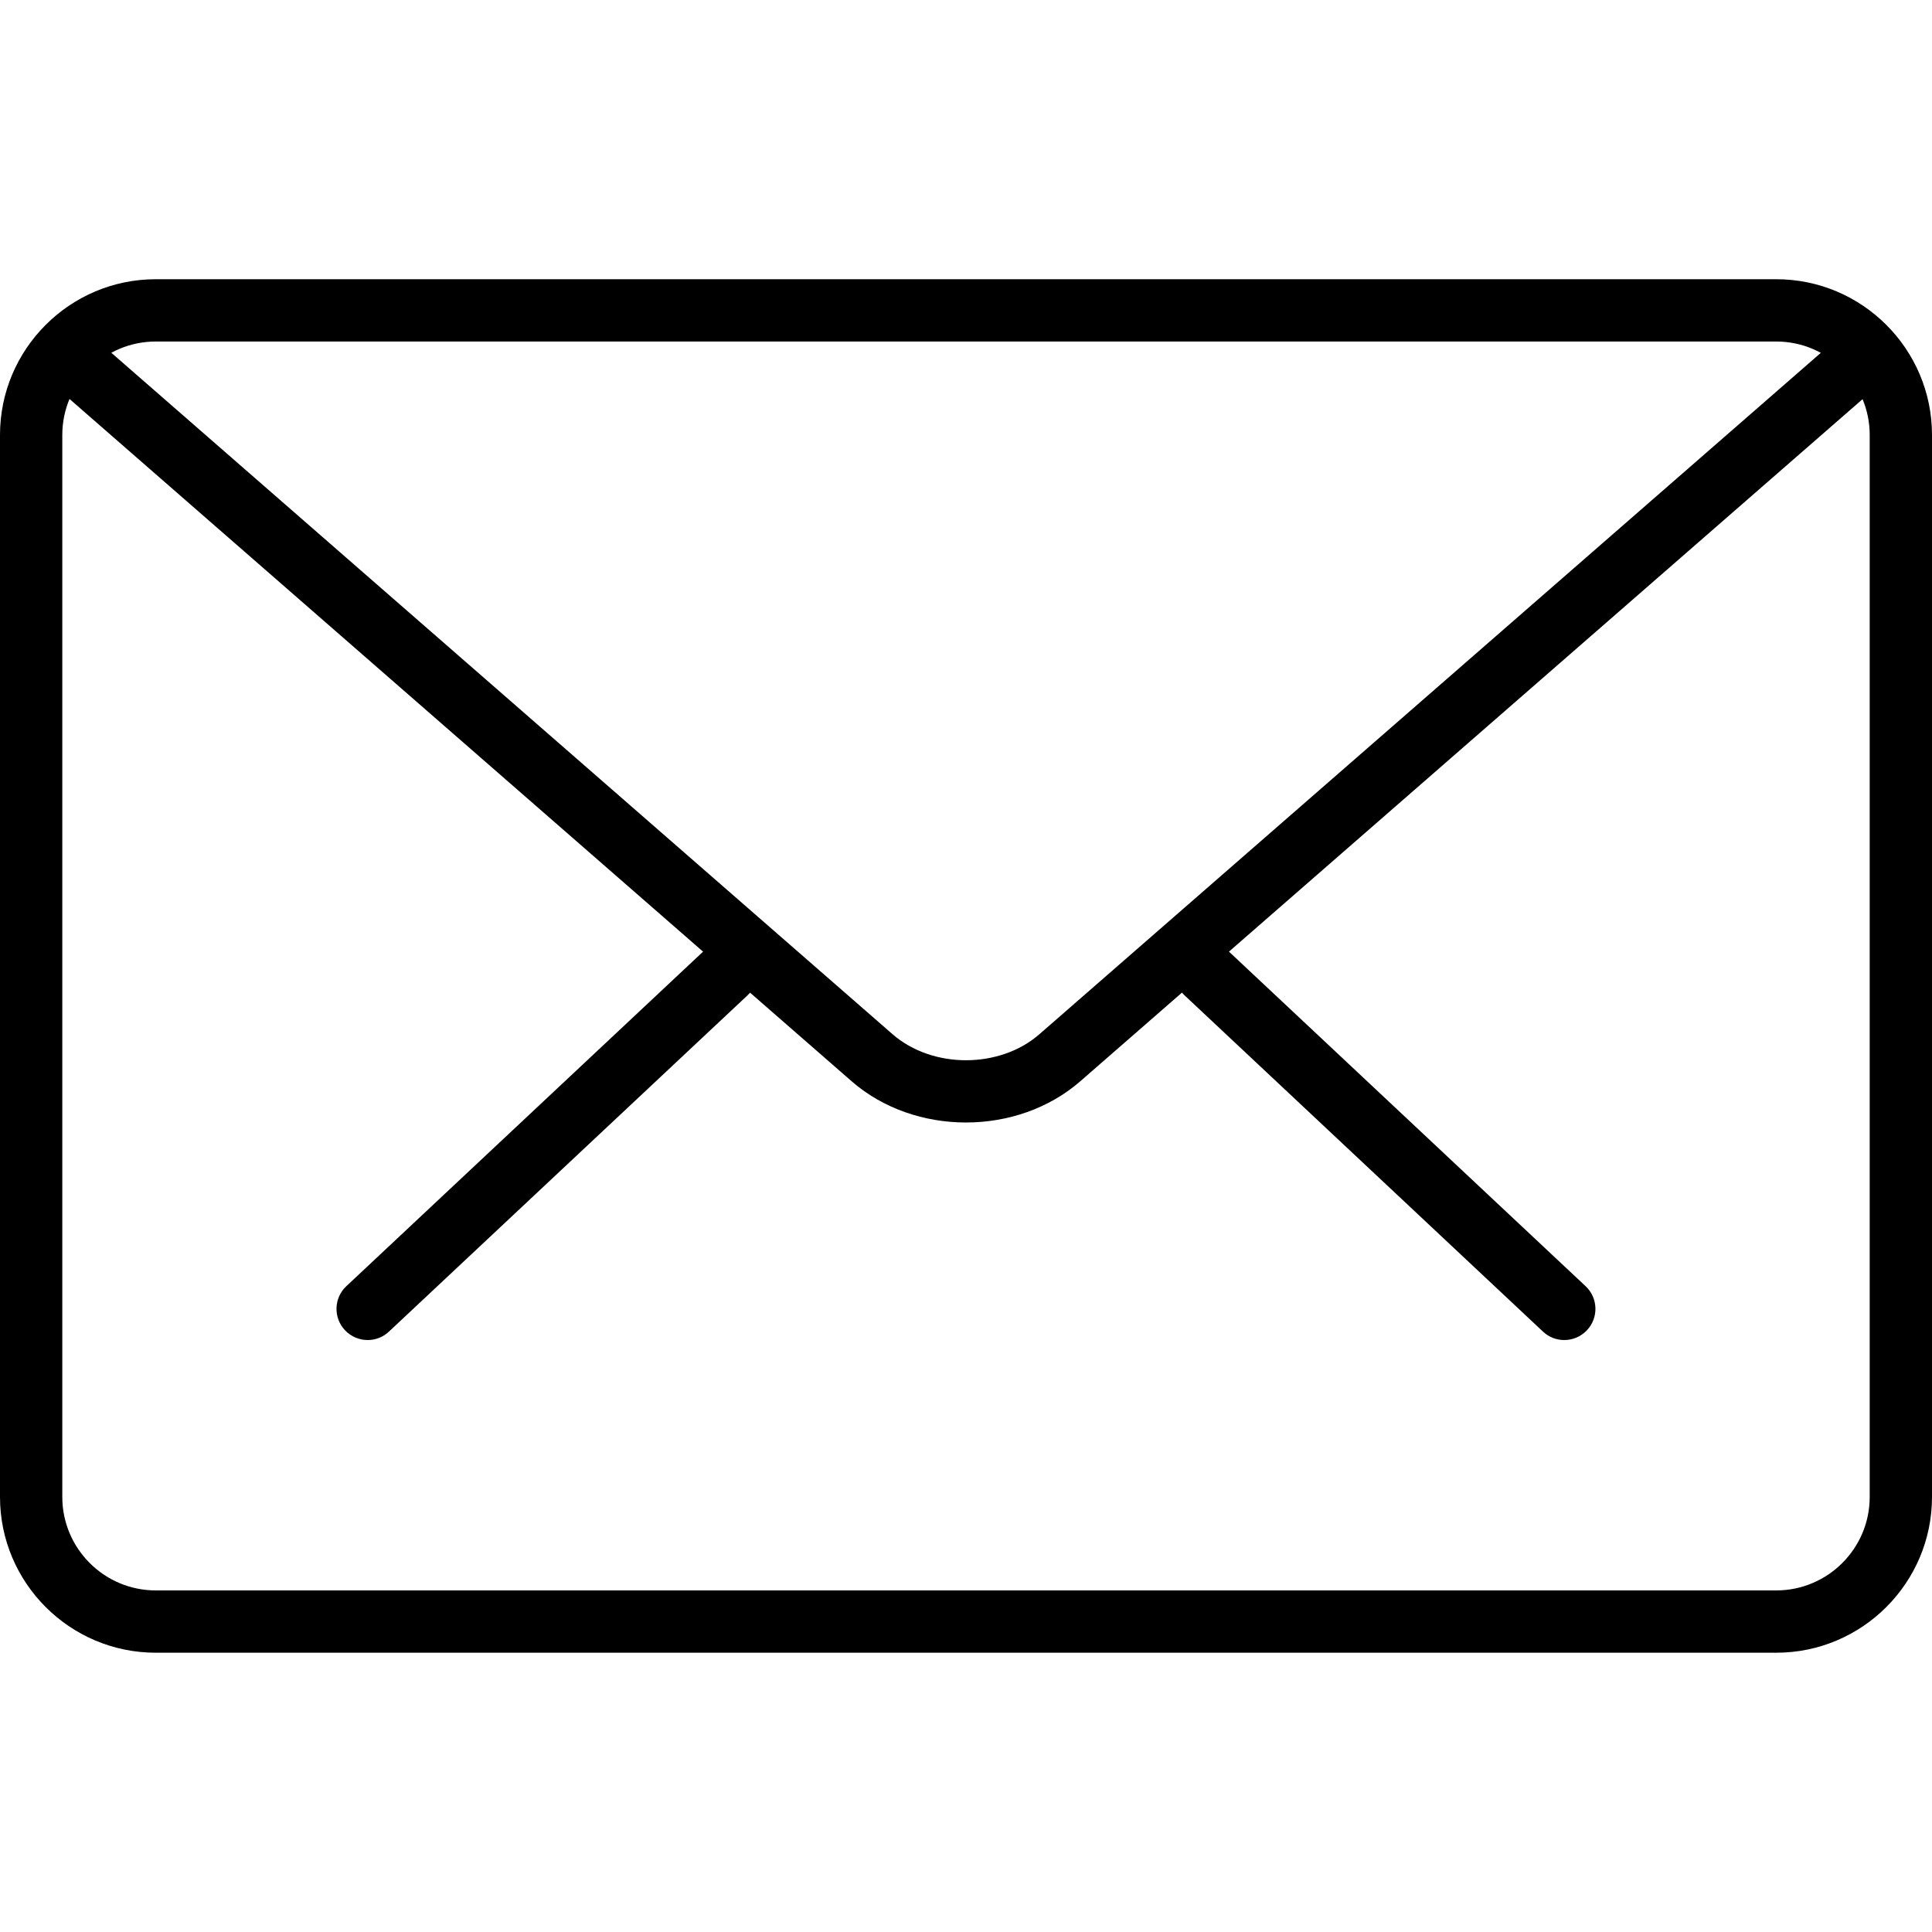
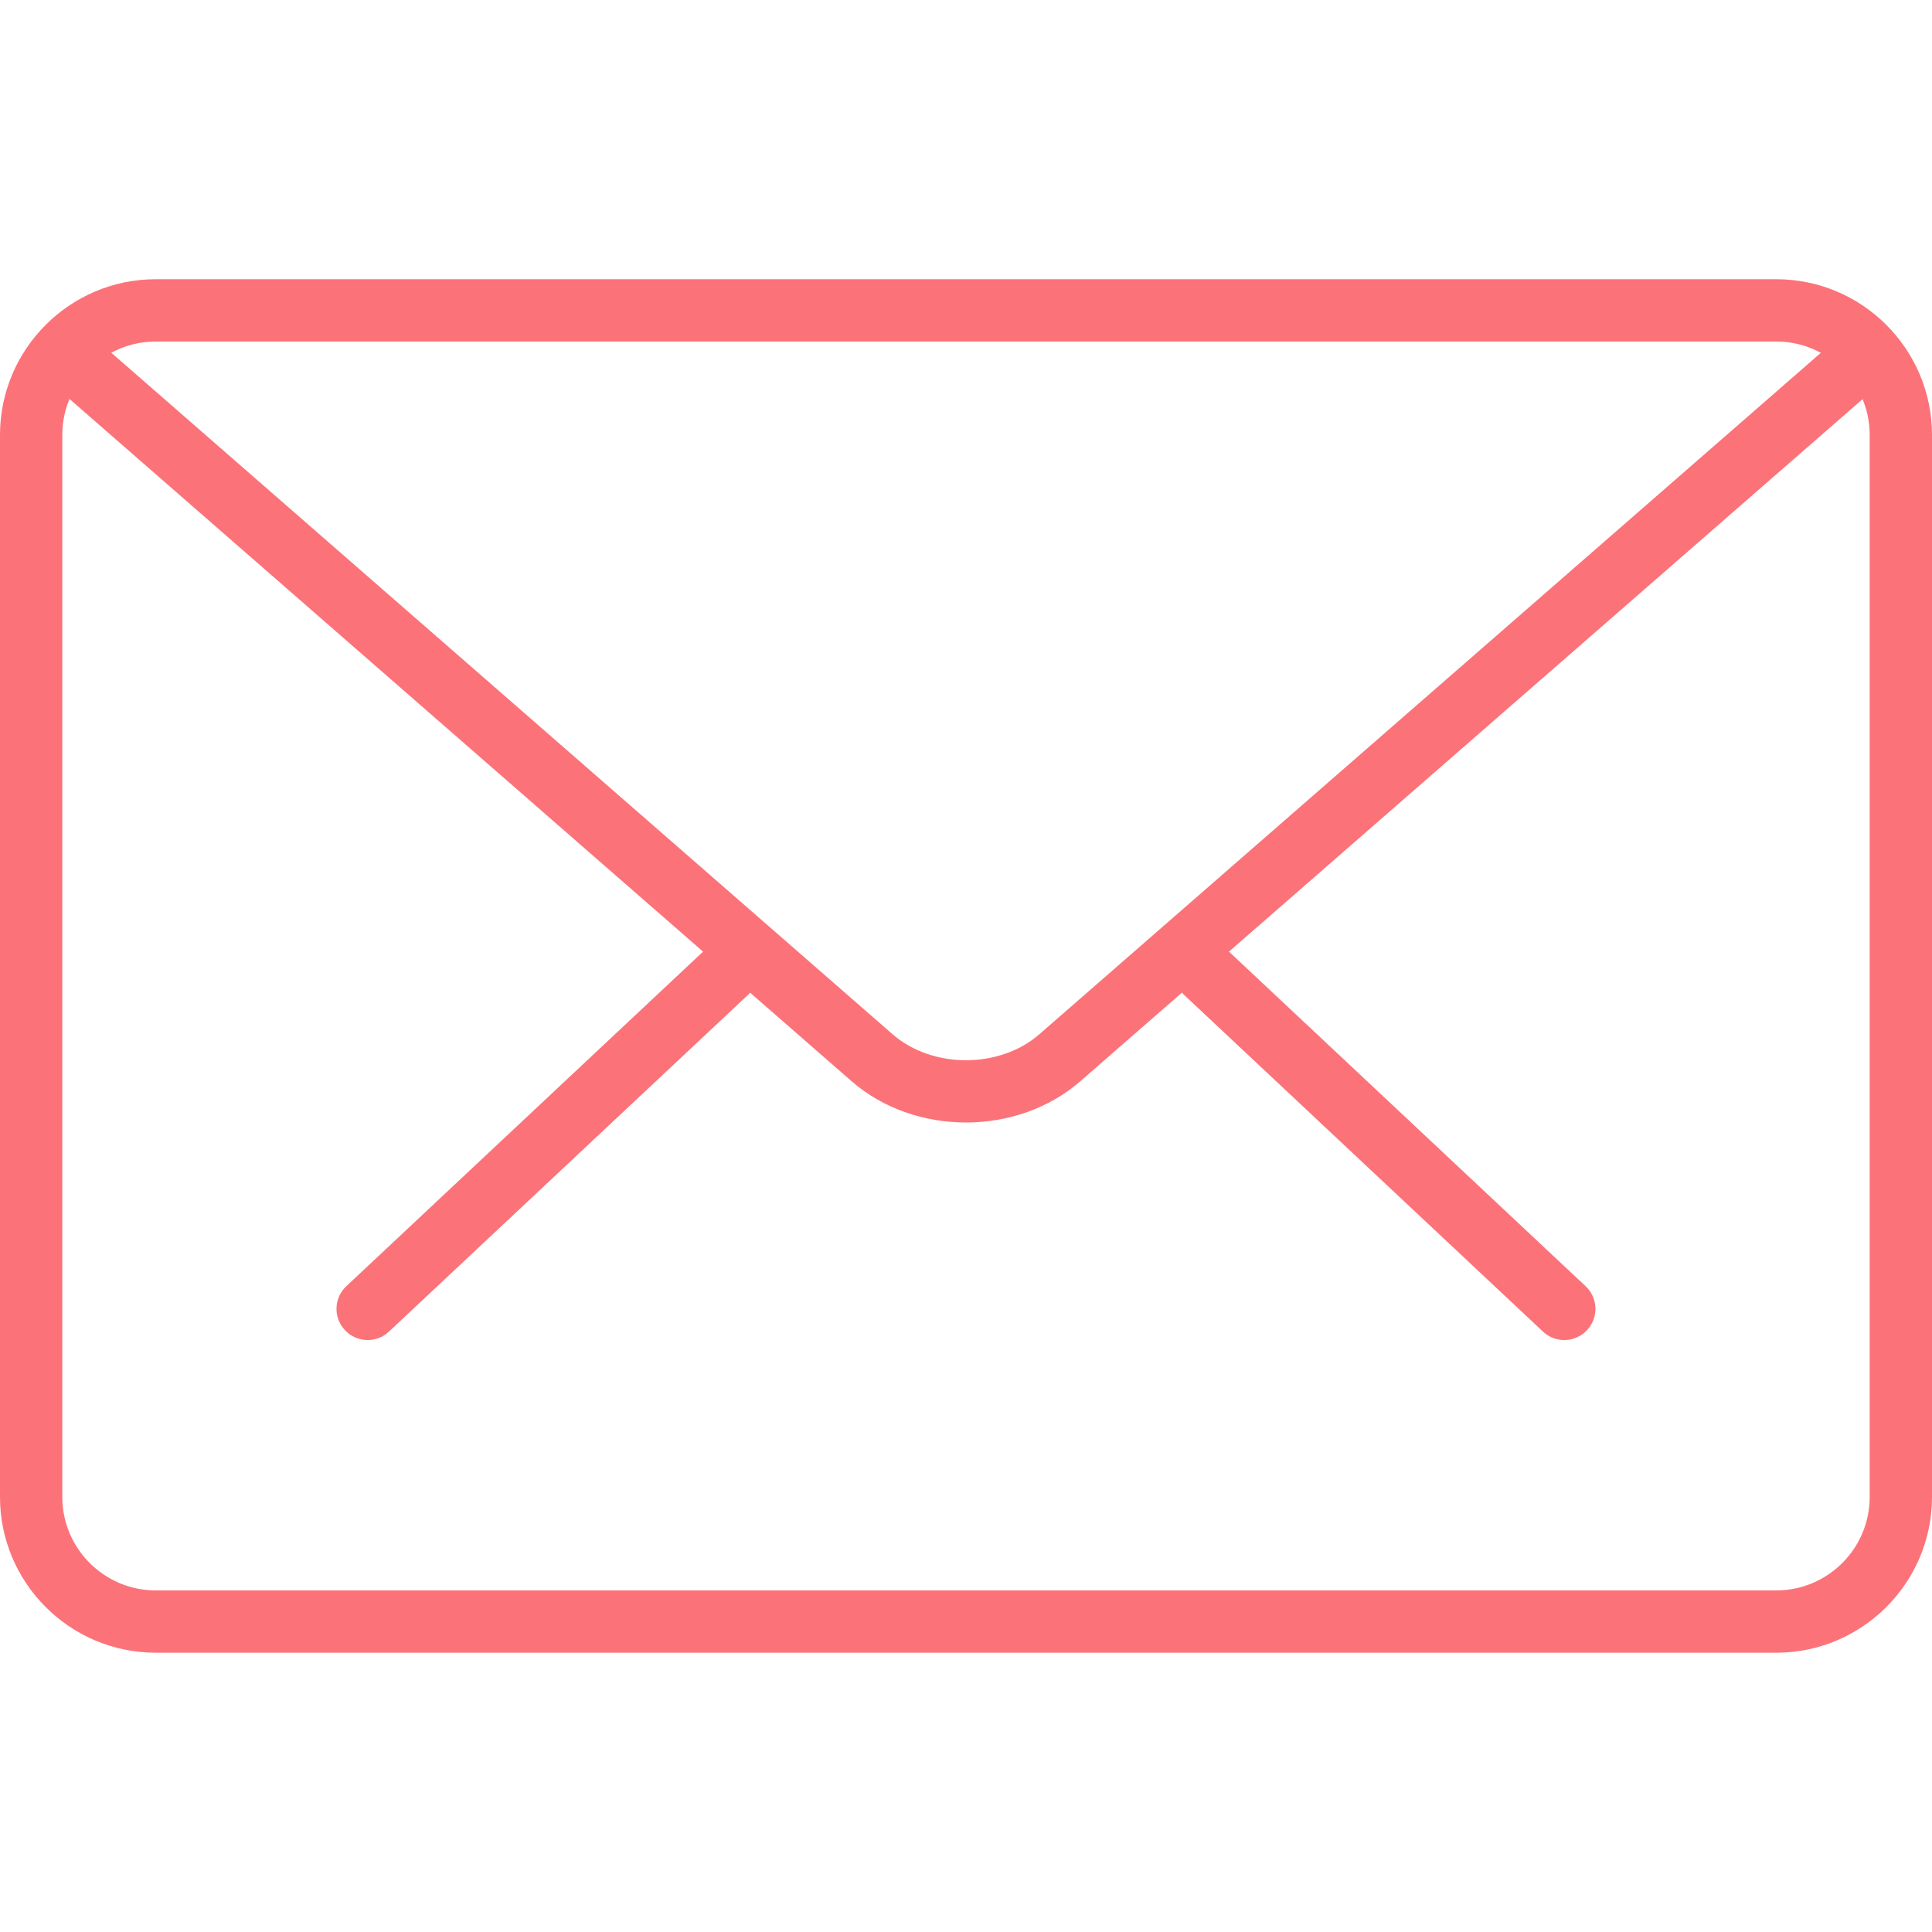
- <svg xmlns="http://www.w3.org/2000/svg" version="1.1" id="Capa_1" x="0px" y="0px" viewBox="0 0 31.012 31.012" style="enable-background:new 0 0 31.012 31.012;" xml:space="preserve">
+ <svg xmlns="http://www.w3.org/2000/svg" version="1.1" id="Capa_1" x="0px" y="0px" viewBox="0 0 31.012 31.012" style="enable-background:new 0 0 31.012 31.012; fill: #fc7279" xml:space="preserve">
  <g>
    <g>
      <path d="M25.109,21.51c-0.123,0-0.246-0.045-0.342-0.136l-5.754-5.398c-0.201-0.188-0.211-0.505-0.022-0.706    c0.189-0.203,0.504-0.212,0.707-0.022l5.754,5.398c0.201,0.188,0.211,0.505,0.022,0.706C25.375,21.457,25.243,21.51,25.109,21.51z    " />
      <path d="M5.902,21.51c-0.133,0-0.266-0.053-0.365-0.158c-0.189-0.201-0.179-0.518,0.022-0.706l5.756-5.398    c0.202-0.188,0.519-0.18,0.707,0.022c0.189,0.201,0.179,0.518-0.022,0.706l-5.756,5.398C6.148,21.465,6.025,21.51,5.902,21.51z" />
    </g>
    <path d="M28.512,26.529H2.5c-1.378,0-2.5-1.121-2.5-2.5V6.982c0-1.379,1.122-2.5,2.5-2.5h26.012c1.378,0,2.5,1.121,2.5,2.5v17.047   C31.012,25.408,29.89,26.529,28.512,26.529z M2.5,5.482c-0.827,0-1.5,0.673-1.5,1.5v17.047c0,0.827,0.673,1.5,1.5,1.5h26.012   c0.827,0,1.5-0.673,1.5-1.5V6.982c0-0.827-0.673-1.5-1.5-1.5H2.5z" />
    <path d="M15.506,18.018c-0.665,0-1.33-0.221-1.836-0.662L0.83,6.155C0.622,5.974,0.6,5.658,0.781,5.449   c0.183-0.208,0.498-0.227,0.706-0.048l12.84,11.2c0.639,0.557,1.719,0.557,2.357,0L29.508,5.419   c0.207-0.181,0.522-0.161,0.706,0.048c0.181,0.209,0.16,0.524-0.048,0.706L17.342,17.355   C16.835,17.797,16.171,18.018,15.506,18.018z" />
  </g>
-   <g>
- </g>
-   <g>
- </g>
-   <g>
- </g>
-   <g>
- </g>
-   <g>
- </g>
-   <g>
- </g>
-   <g>
- </g>
-   <g>
- </g>
-   <g>
- </g>
-   <g>
- </g>
-   <g>
- </g>
-   <g>
- </g>
-   <g>
- </g>
-   <g>
- </g>
-   <g>
- </g>
</svg>
